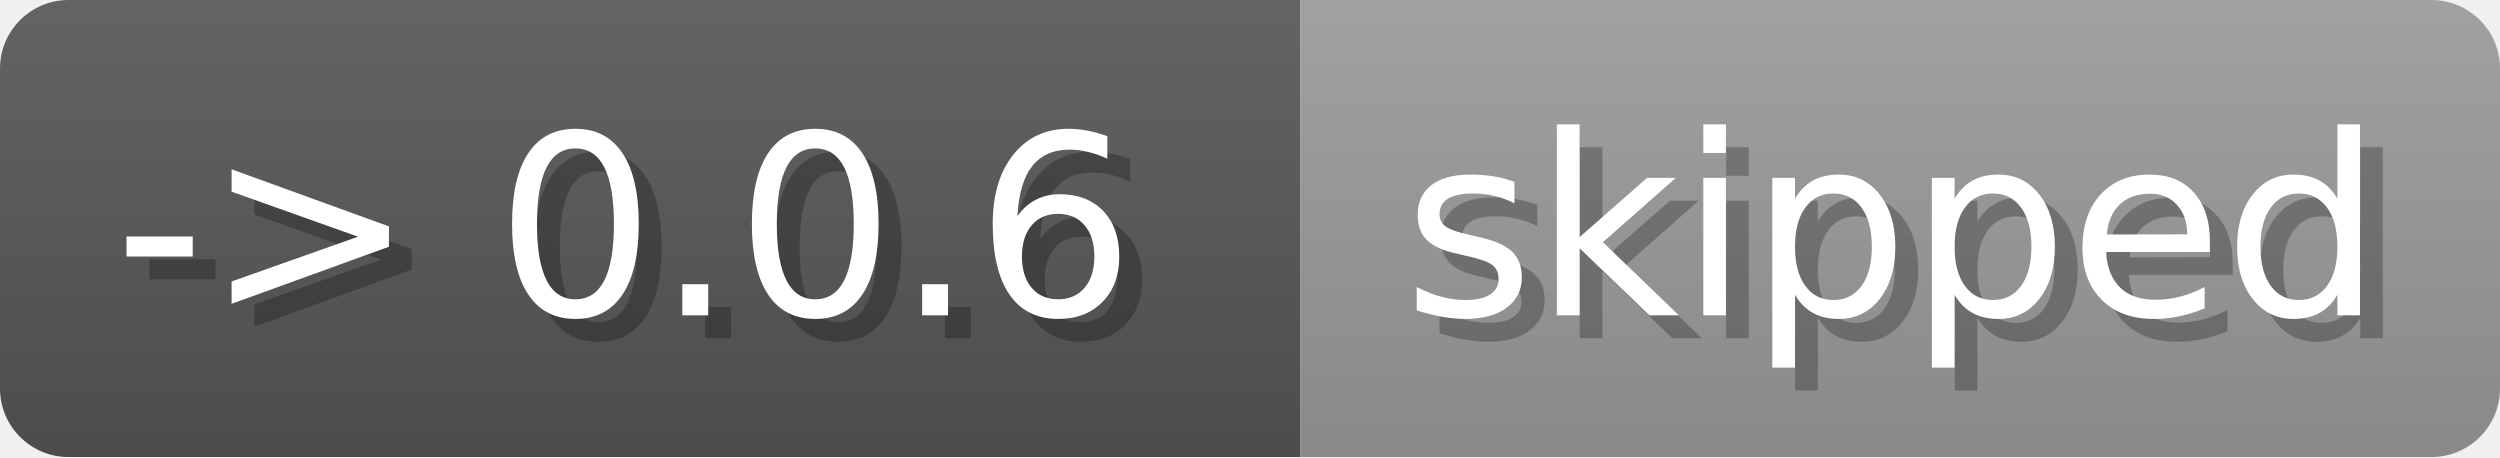
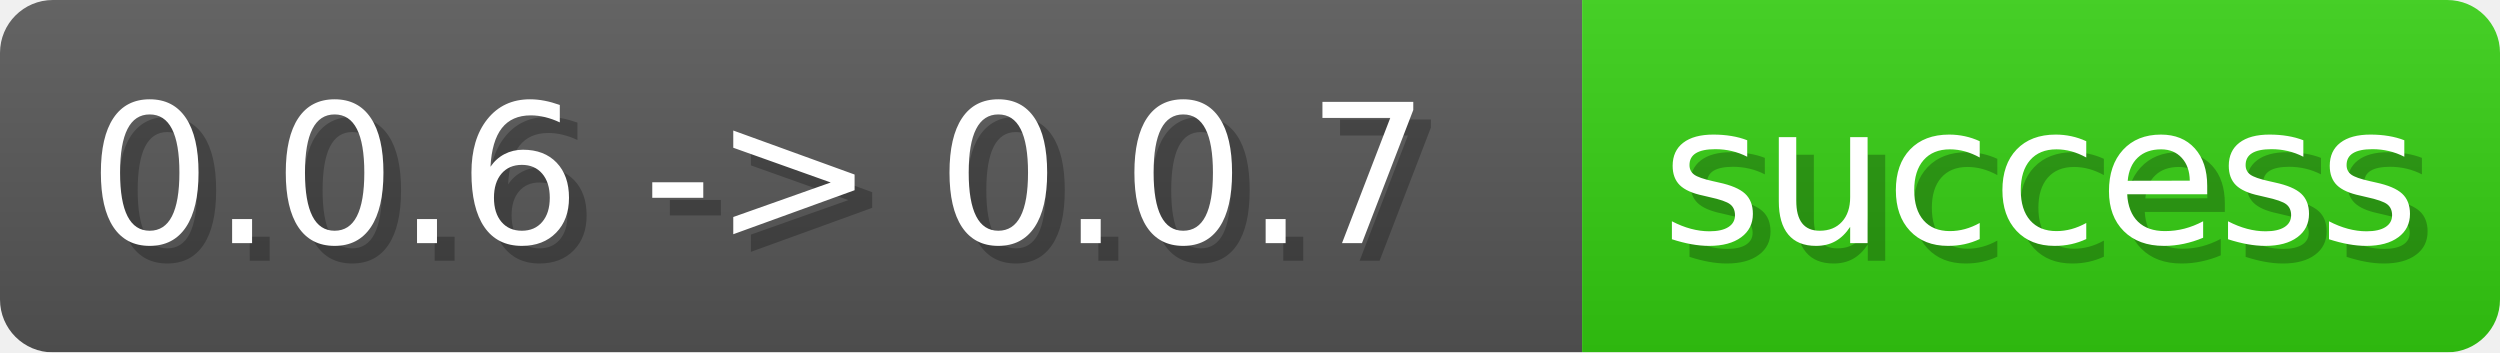
- <svg xmlns="http://www.w3.org/2000/svg" width="109.4" height="20" viewBox="0 0 1094 200" role="img" aria-label="-&gt; 0.0.6: skipped">
+ <svg xmlns="http://www.w3.org/2000/svg" width="141.9" height="20" viewBox="0 0 1419 200" role="img" aria-label="0.0.6 -&gt; 0.0.7: success">
  <linearGradient id="a" x2="0" y2="100%">
    <stop offset="0" stop-opacity=".1" stop-color="#EEE" />
    <stop offset="1" stop-opacity=".1" />
  </linearGradient>
  <mask id="m">
-     <rect width="1094" height="200" rx="30" fill="#FFF" />
+     <rect width="1419" height="200" rx="30" fill="#FFF" />
  </mask>
  <g mask="url(#m)">
-     <rect width="569" height="200" fill="#555" />
-     <rect width="525" height="200" fill="#999" x="569" />
-     <rect width="1094" height="200" fill="url(#a)" />
+     <rect width="898" height="200" fill="#555" />
+     <rect width="521" height="200" fill="#3C1" x="898" />
+     <rect width="1419" height="200" fill="url(#a)" />
  </g>
  <g aria-hidden="true" fill="#fff" text-anchor="start" font-family="Verdana,DejaVu Sans,sans-serif" font-size="110">
-     <text x="60" y="148" textLength="469" fill="#000" opacity="0.25">-&gt; 0.0.6</text>
-     <text x="50" y="138" textLength="469">-&gt; 0.0.6</text>
-     <text x="624" y="148" textLength="425" fill="#000" opacity="0.25">skipped</text>
-     <text x="614" y="138" textLength="425">skipped</text>
+     <text x="60" y="148" textLength="798" fill="#000" opacity="0.25">0.0.6 -&gt; 0.0.7</text>
+     <text x="50" y="138" textLength="798">0.0.6 -&gt; 0.0.7</text>
+     <text x="953" y="148" textLength="421" fill="#000" opacity="0.25">success</text>
+     <text x="943" y="138" textLength="421">success</text>
  </g>
</svg>
